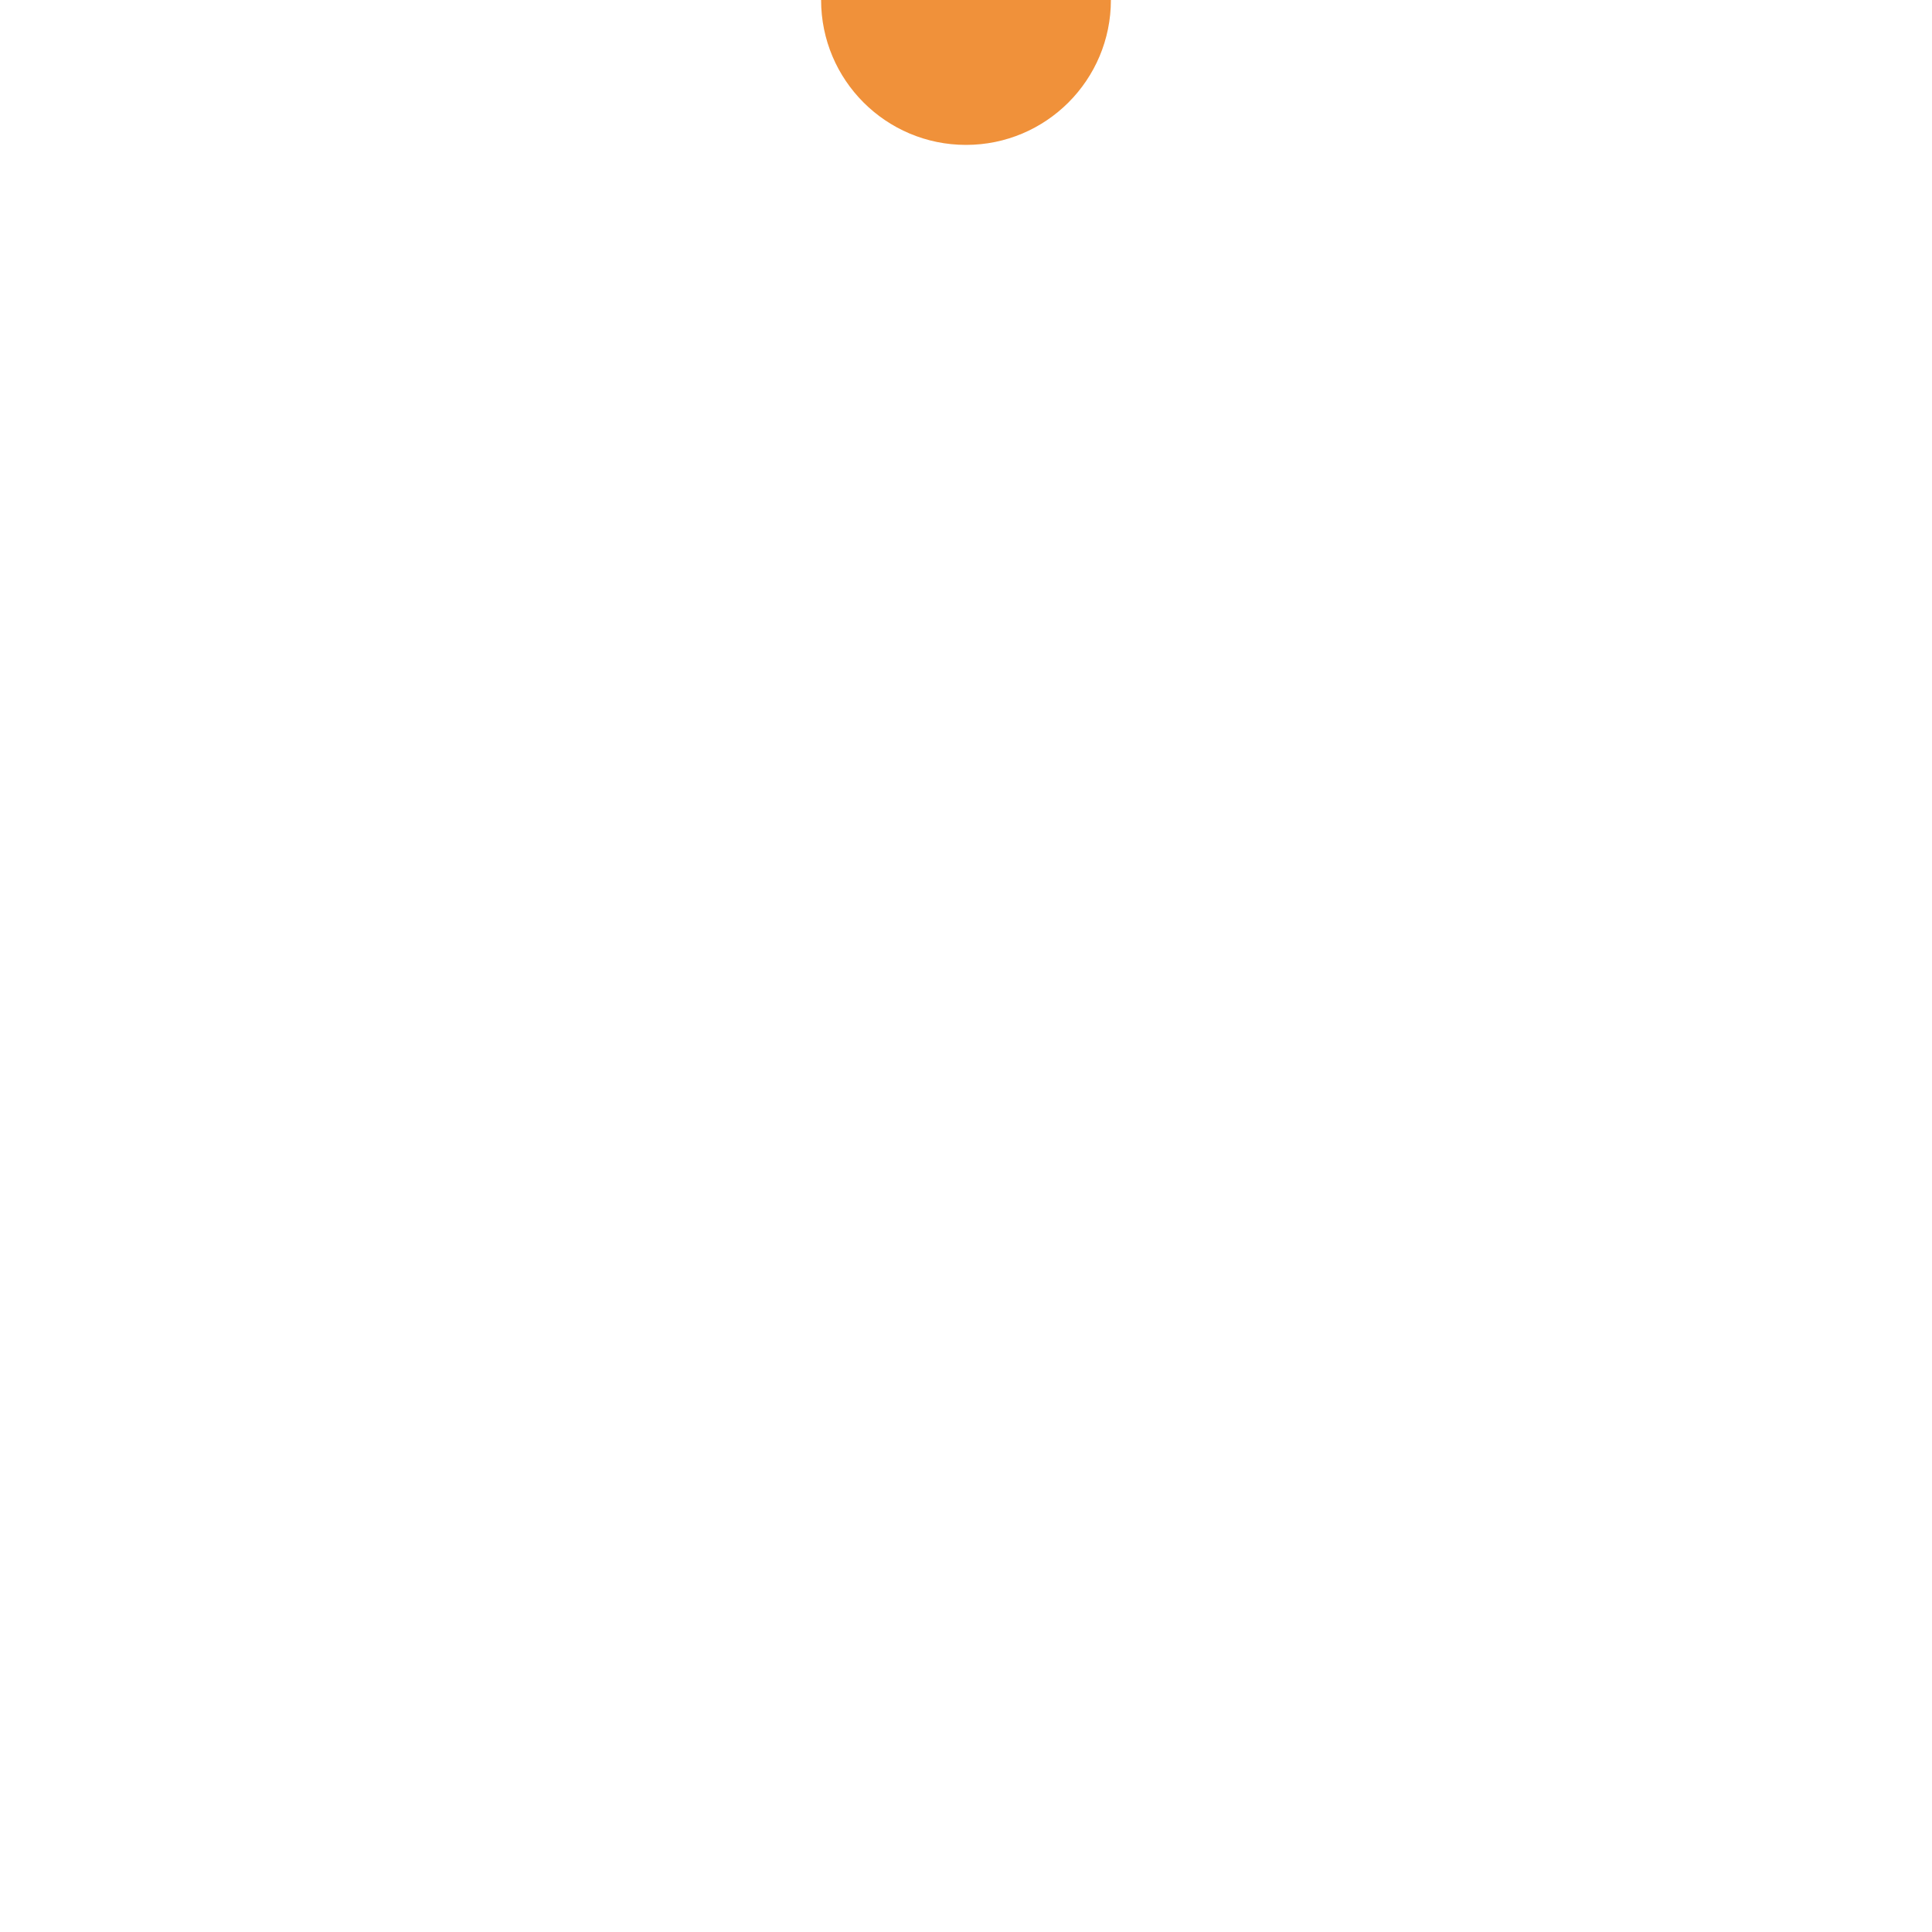
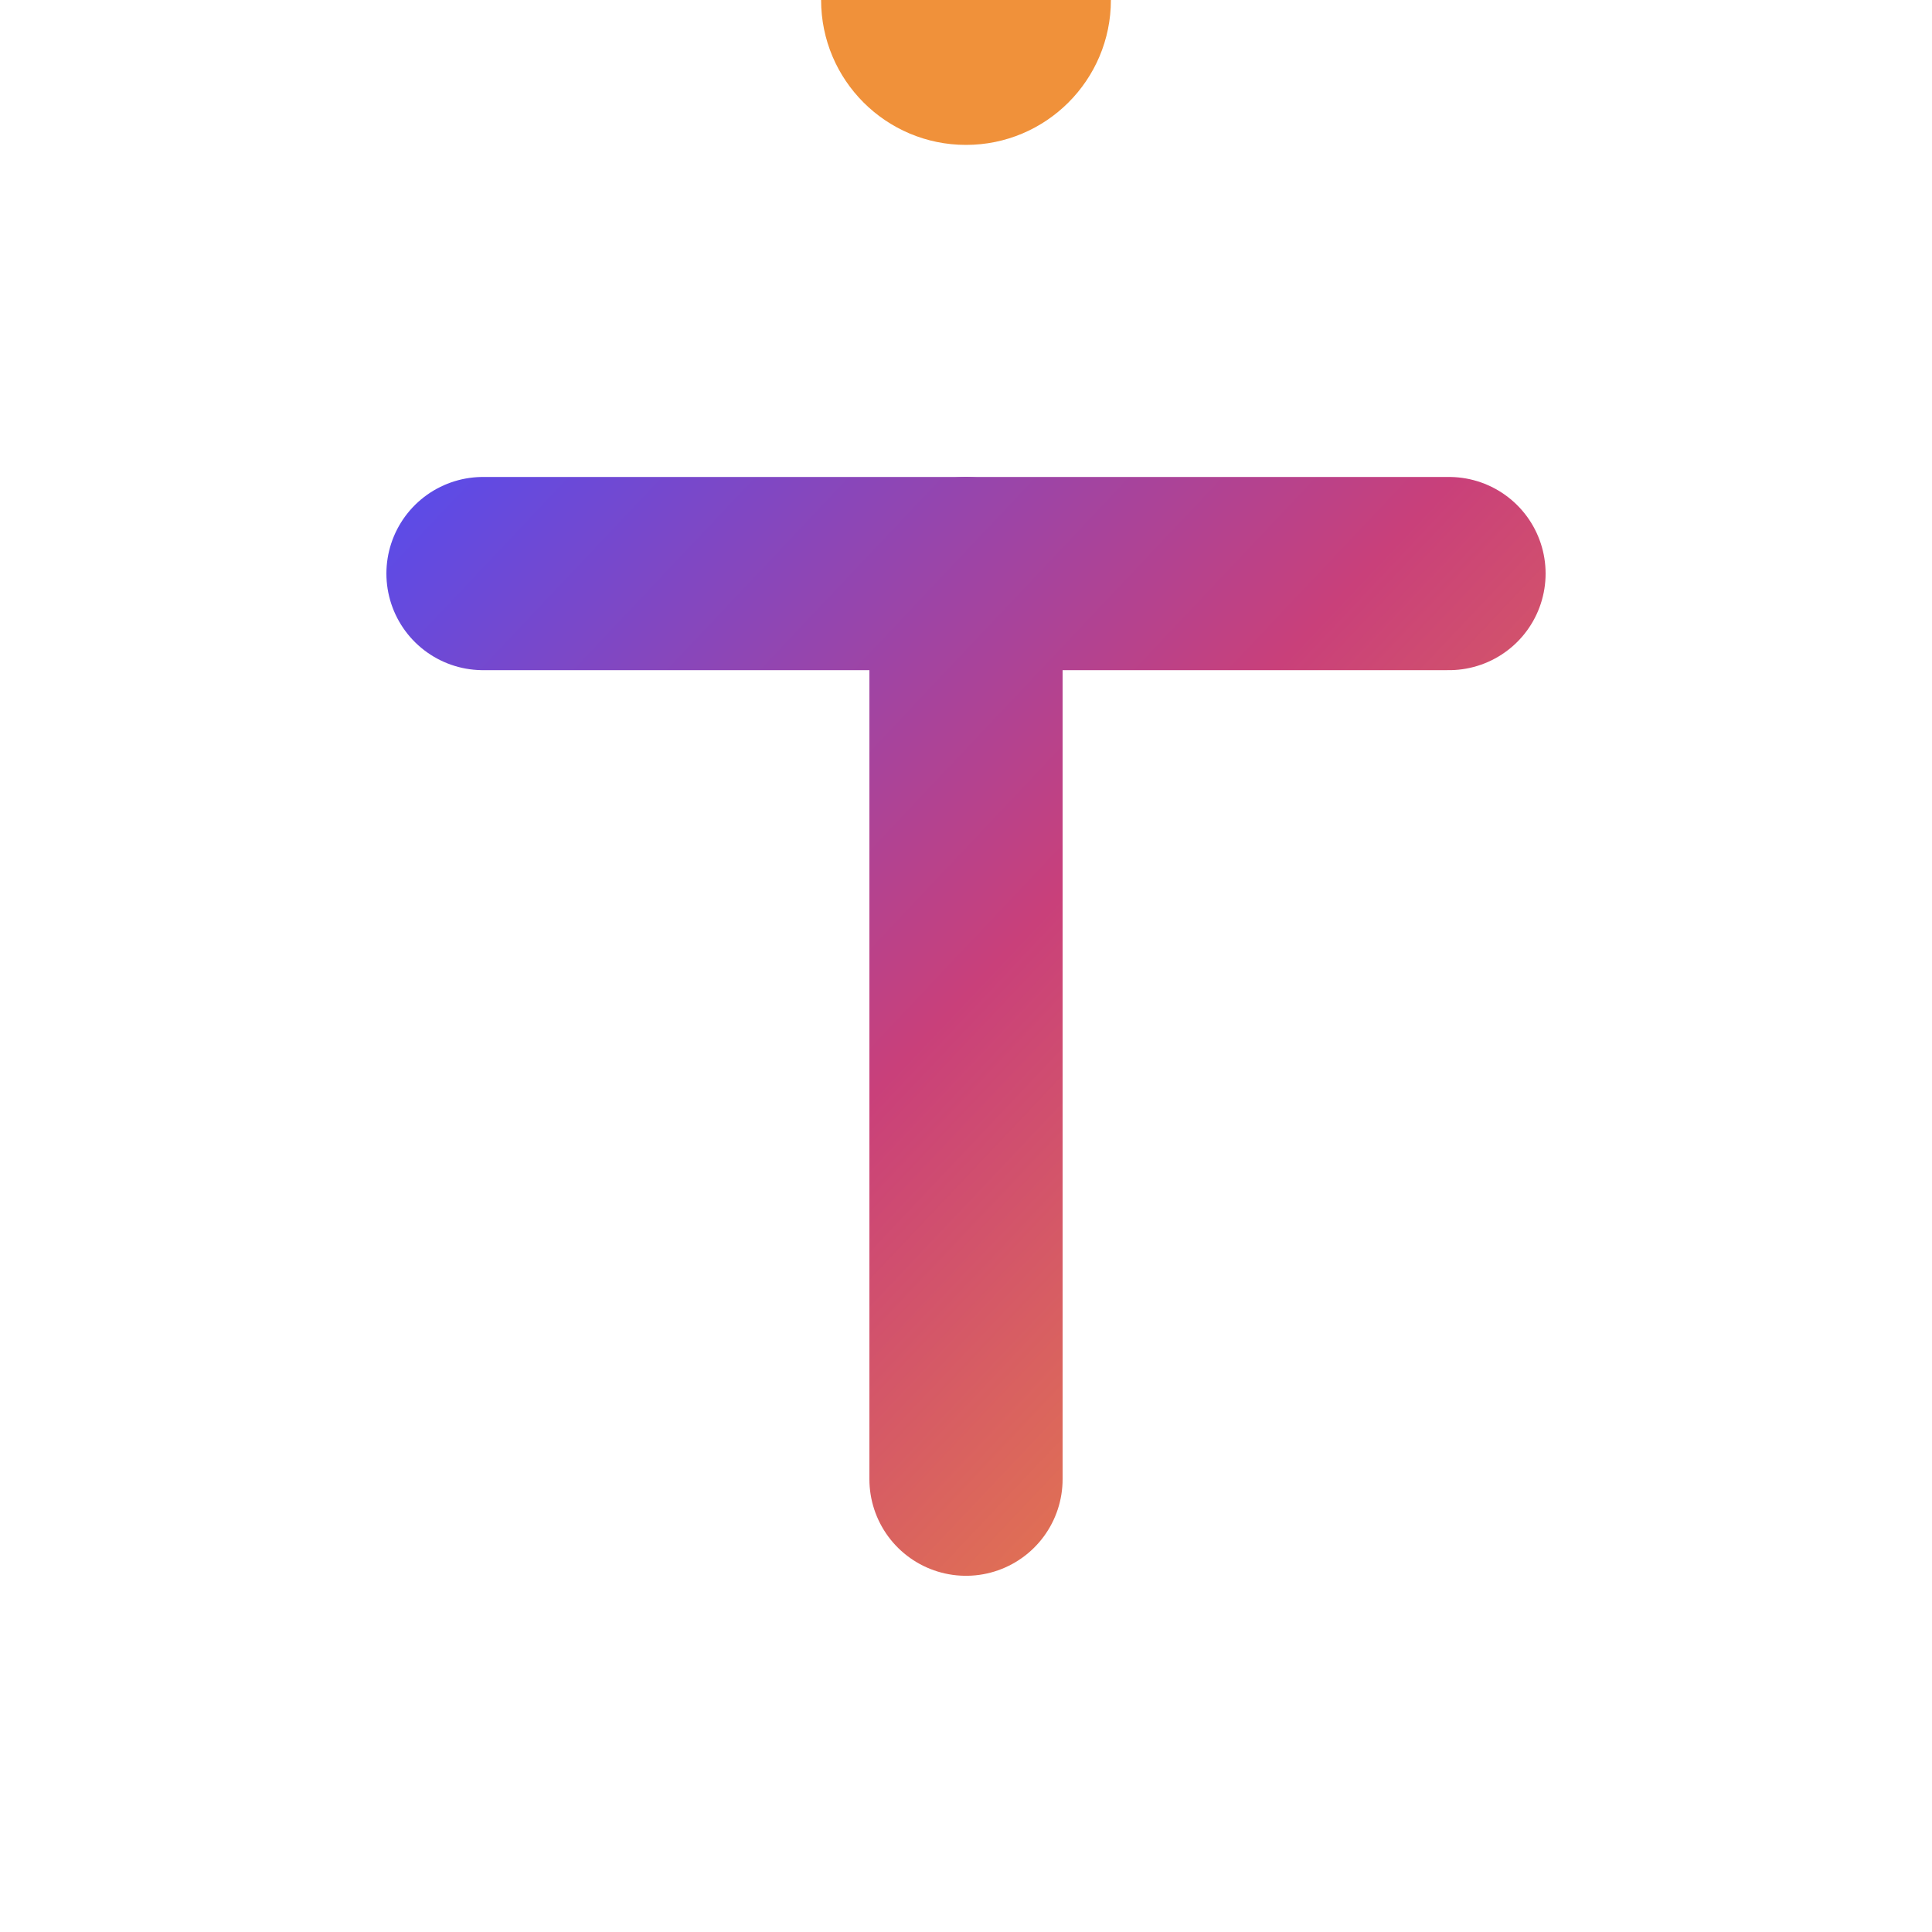
<svg xmlns="http://www.w3.org/2000/svg" viewBox="0 0 32 32">
  <defs>
-     <linearGradient id="g" x1="0" y1="0" x2="1" y2="1">
+     <linearGradient id="g" gradientUnits="userSpaceOnUse" x1="7" y1="8" x2="25" y2="25">
      <stop offset="0" stop-color="#5B4BE8" />
      <stop offset=".5" stop-color="#C9407A" />
      <stop offset="1" stop-color="#F0913A" />
      <animateTransform attributeName="gradientTransform" type="rotate" from="0 16 16" to="360 16 16" dur="9s" repeatCount="indefinite" />
    </linearGradient>
  </defs>
  <g fill="none" stroke="url(#g)" stroke-width="3.2" stroke-linecap="round">
    <path d="M8 9.5H24" />
    <path d="M16 9.5V24.5" />
  </g>
  <circle cx="16" r="2.4" fill="#F0913A">
    <animate attributeName="cy" values="9.5;24.5;9.5" dur="2.6s" repeatCount="indefinite" calcMode="spline" keyTimes="0;.5;1" keySplines=".4 0 .2 1;.4 0 .2 1" />
    <animate attributeName="opacity" values="0;1;1;0" dur="2.6s" repeatCount="indefinite" />
  </circle>
</svg>
